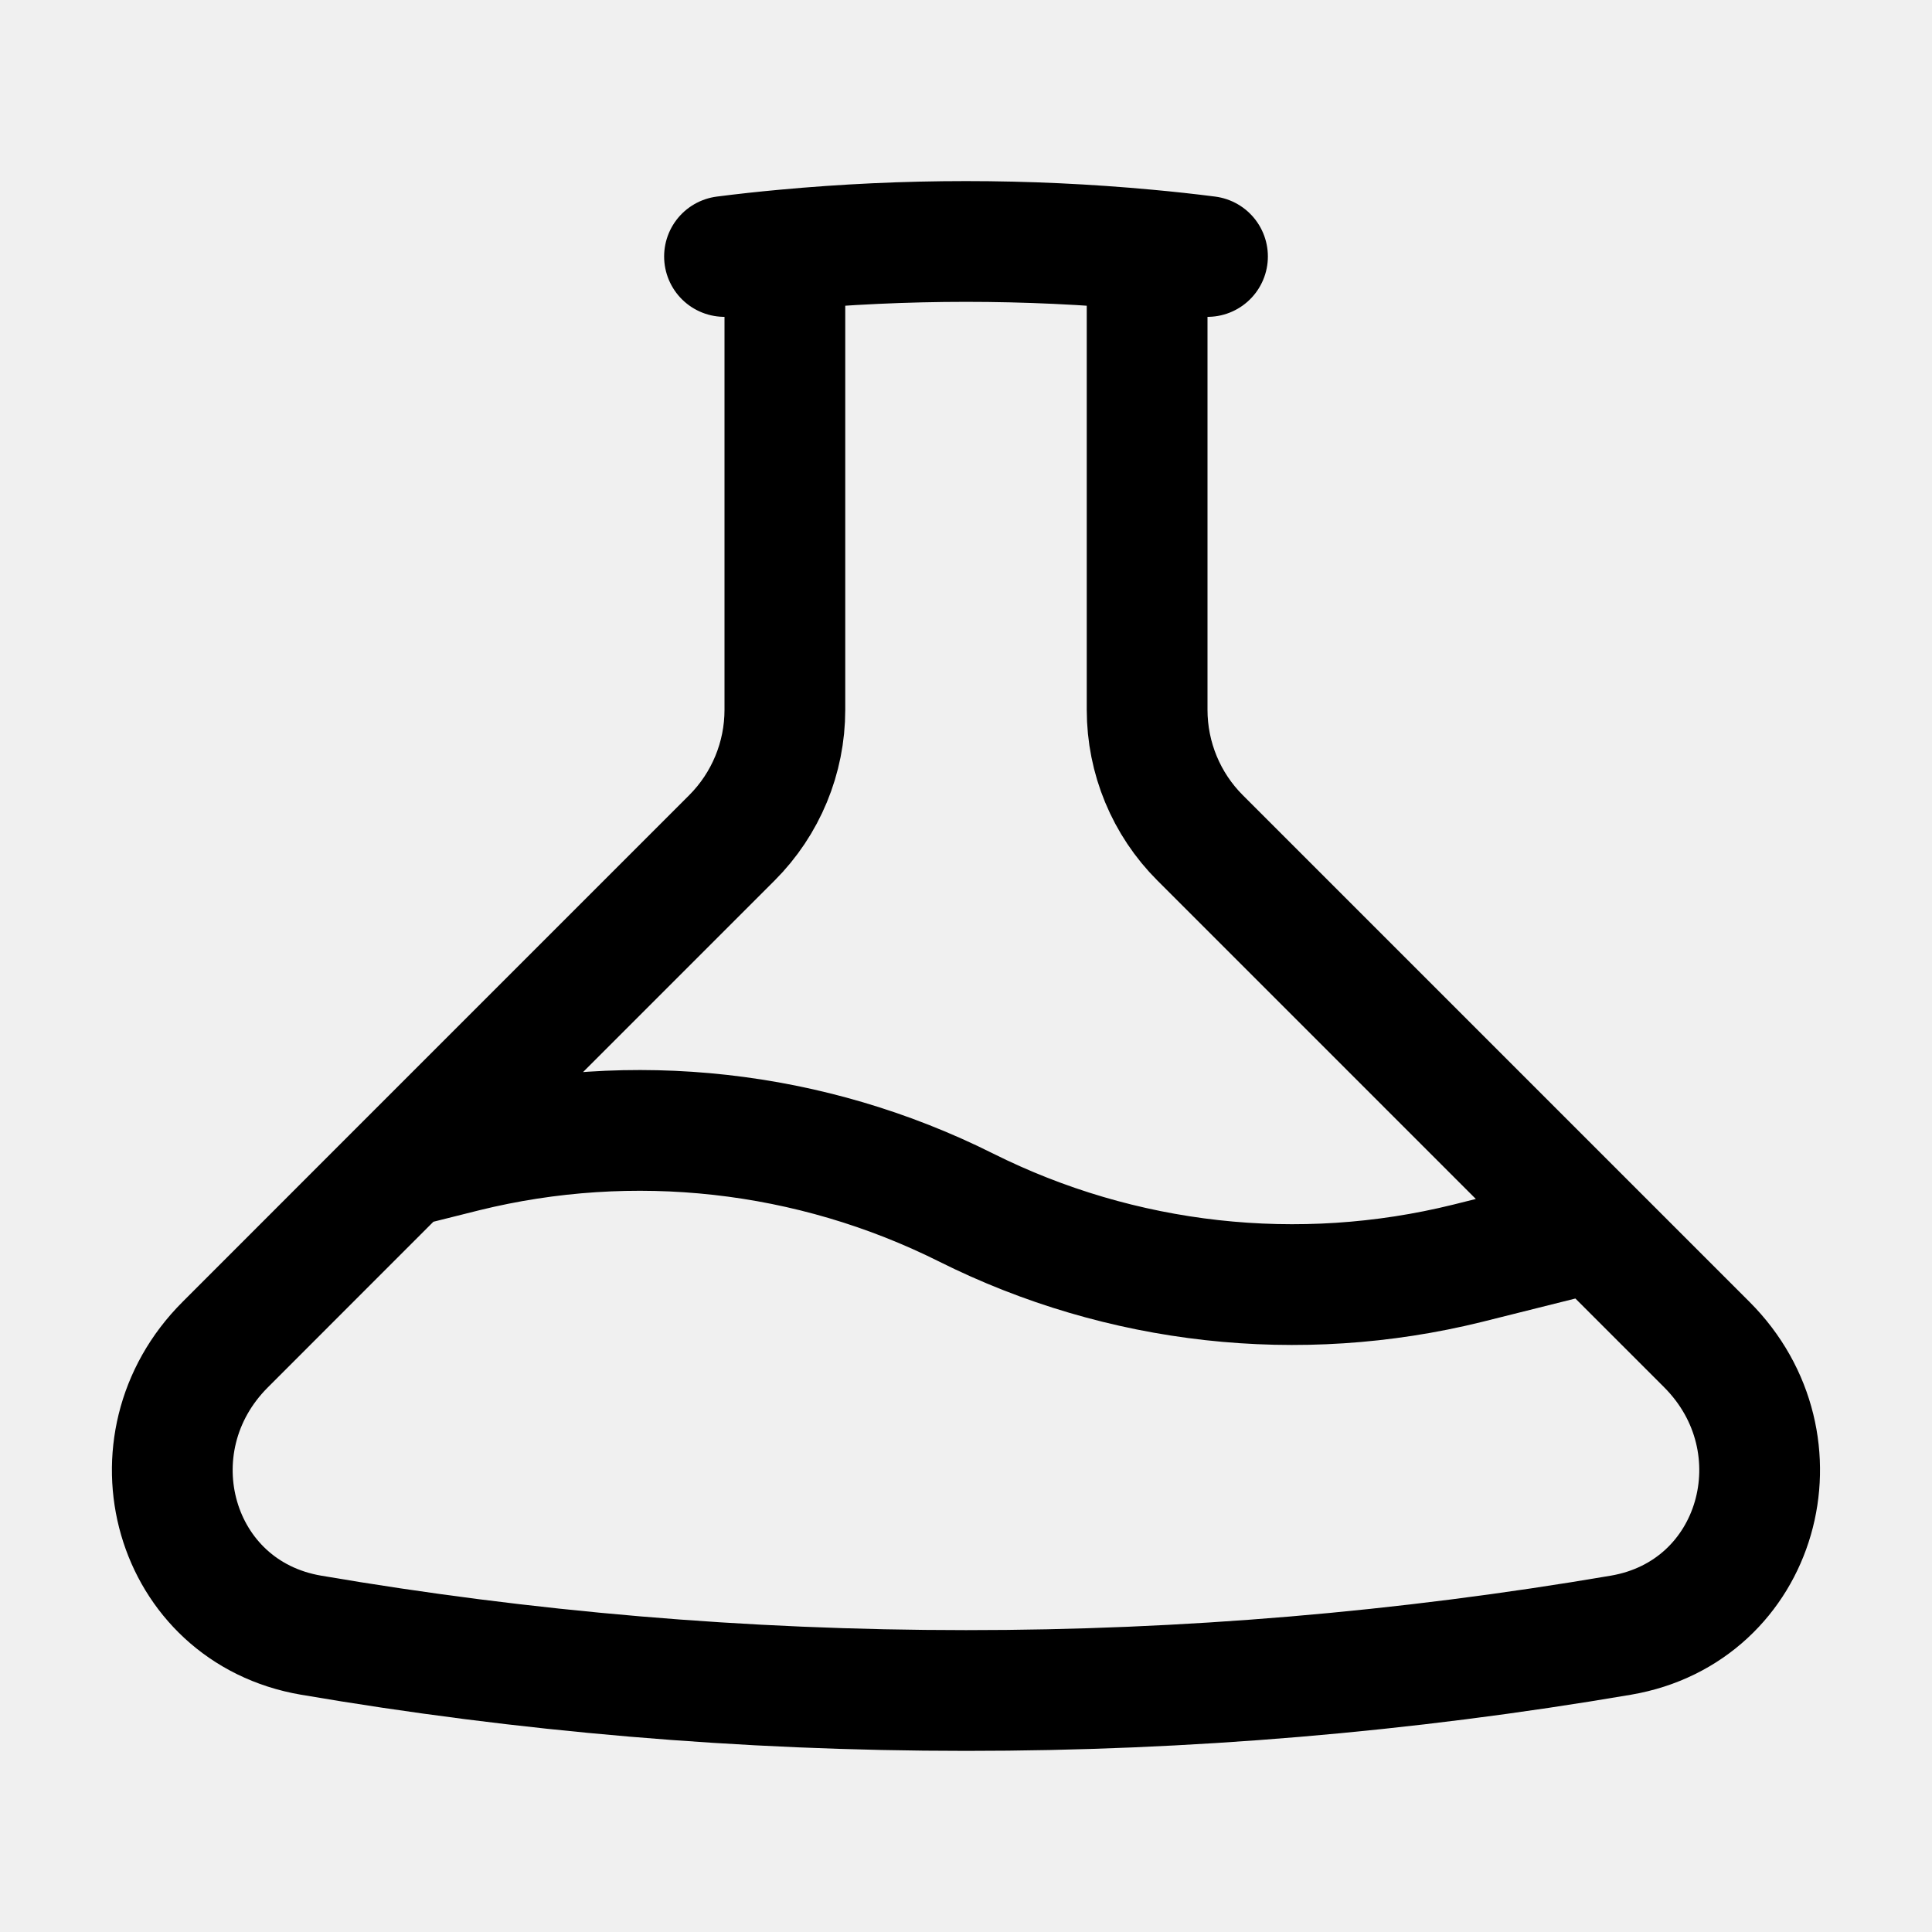
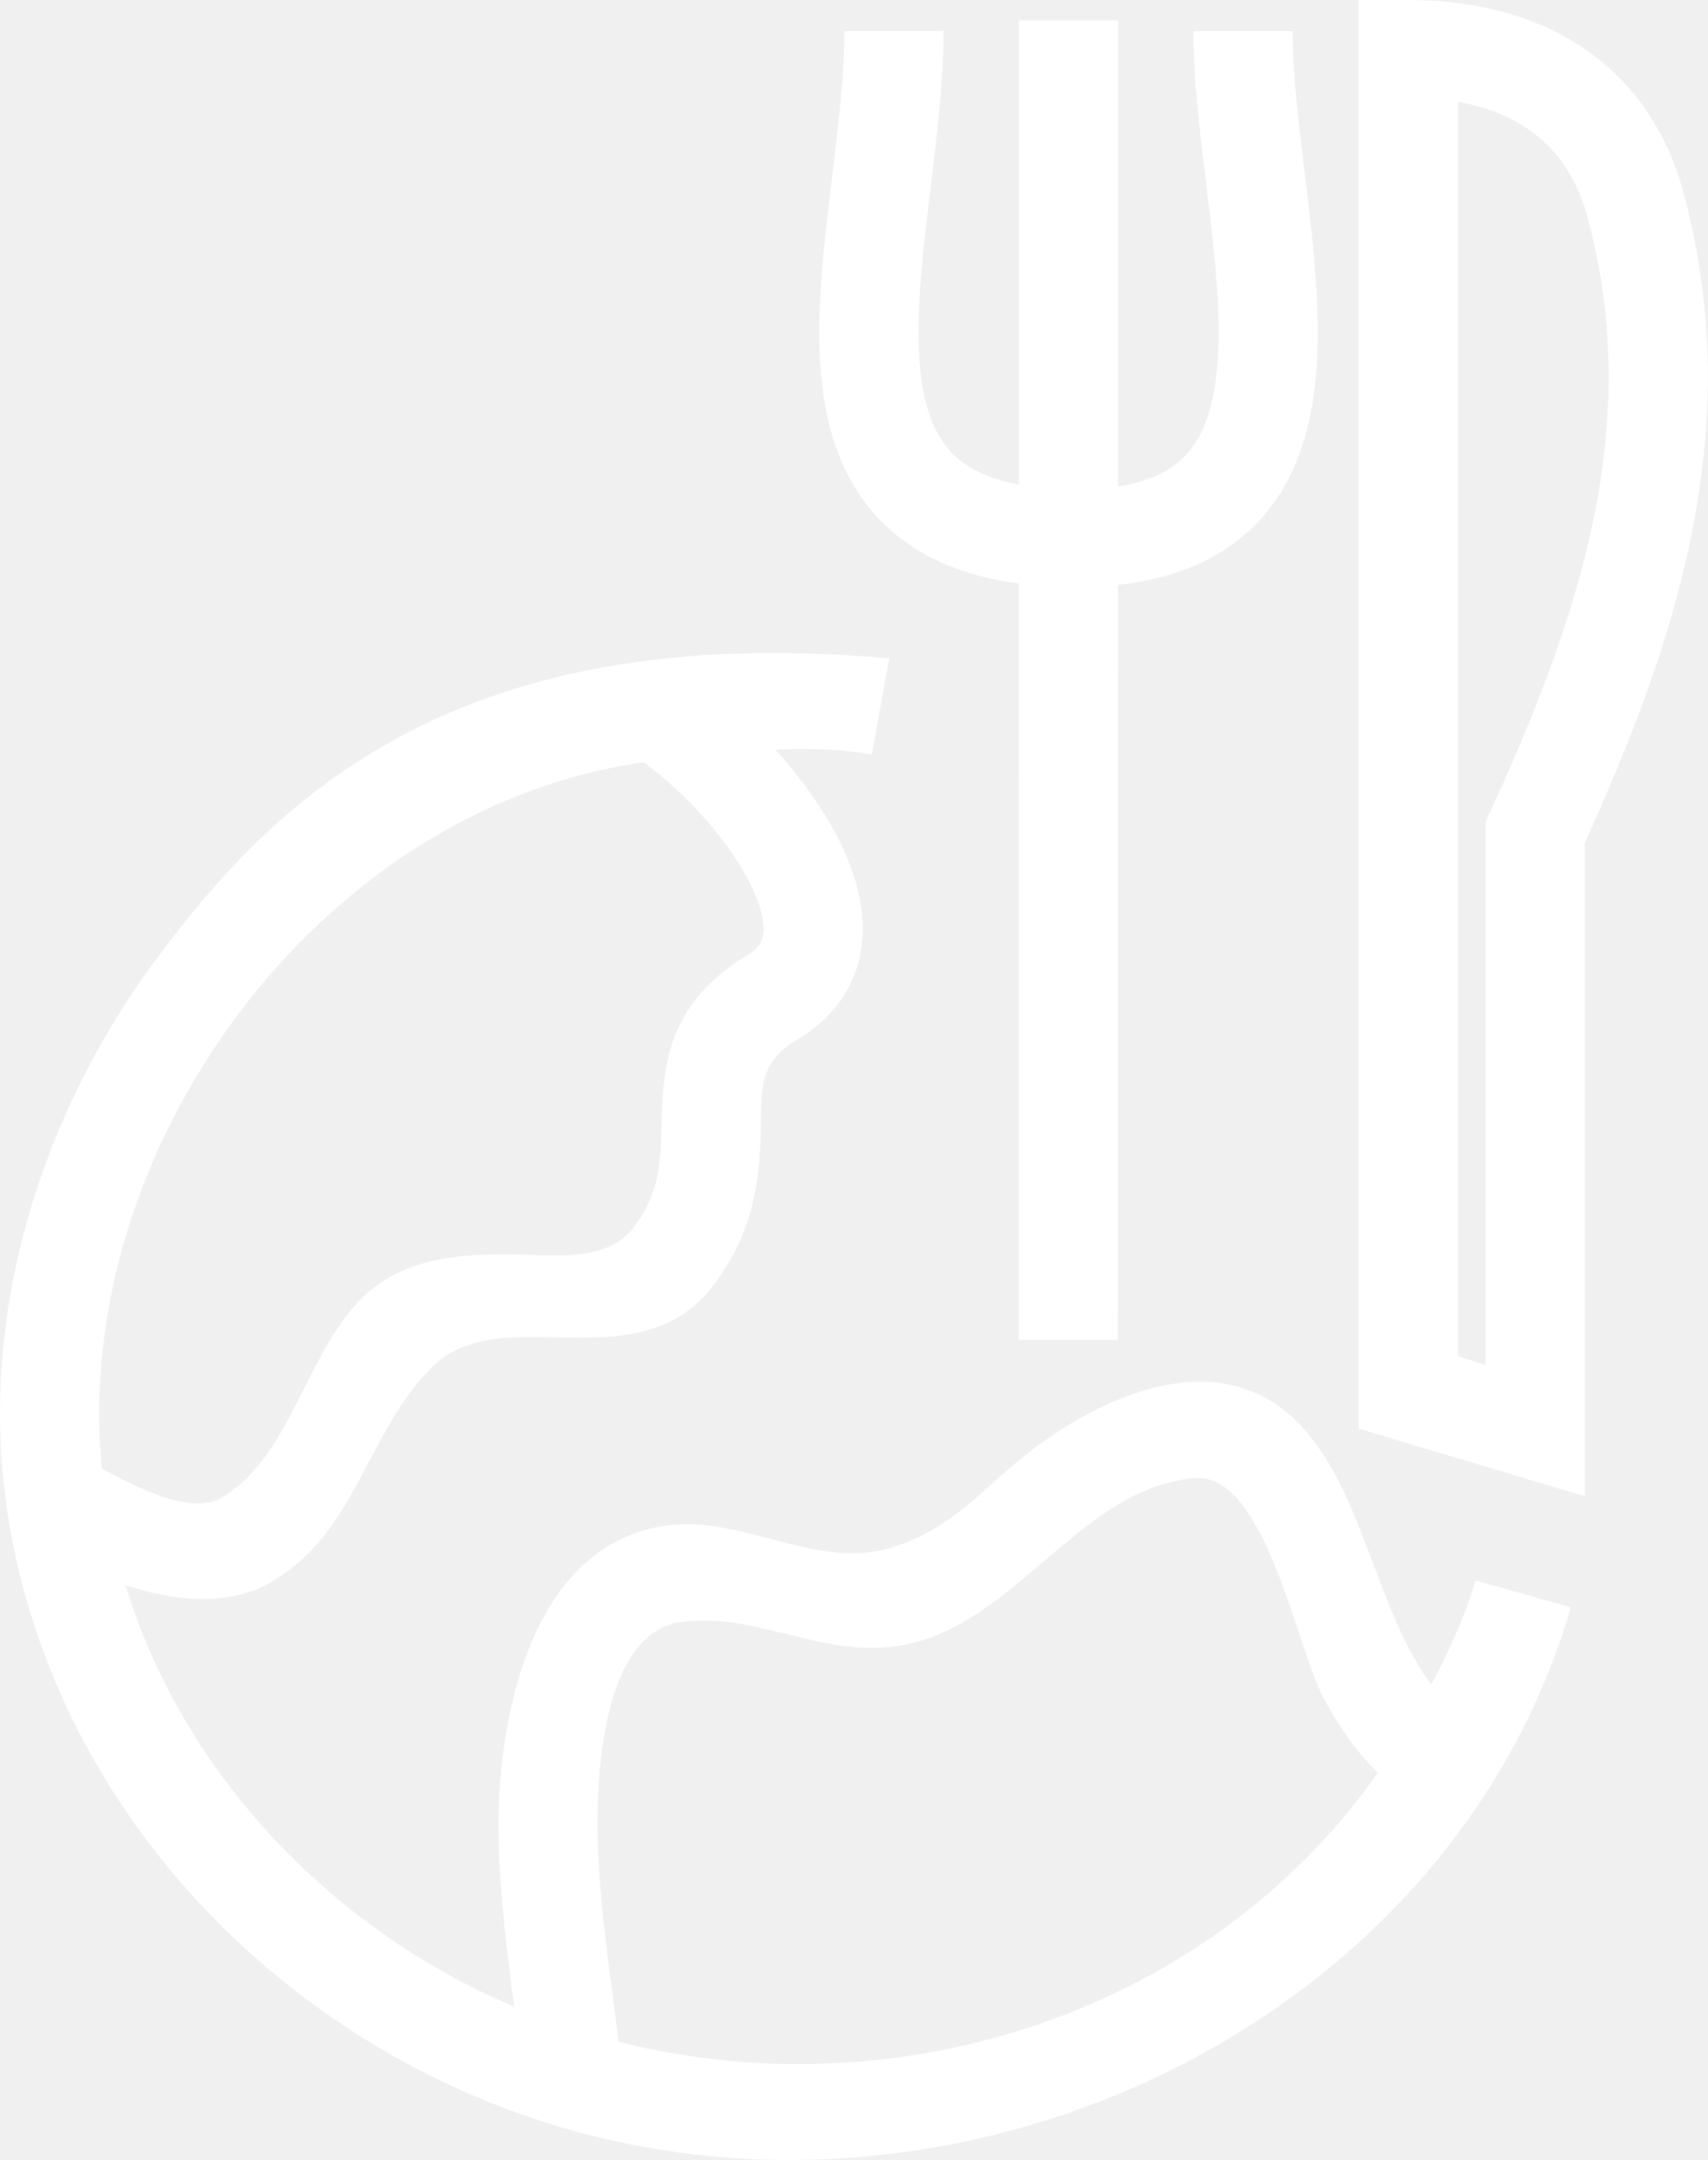
- <svg xmlns="http://www.w3.org/2000/svg" fill="none" viewBox="0 0 24 24" stroke-width="1.5" stroke="currentColor" class="w-6 h-6">
-   <path stroke-linecap="round" stroke-linejoin="round" d="M9.75 3.104v5.714a2.25 2.25 0 0 1-.659 1.591L5 14.5M9.75 3.104c-.251.023-.501.05-.75.082m.75-.082a24.301 24.301 0 0 1 4.5 0m0 0v5.714c0 .597.237 1.17.659 1.591L19.8 15.3M14.25 3.104c.251.023.501.05.75.082M19.8 15.3l-1.57.393A9.065 9.065 0 0 1 12 15a9.065 9.065 0 0 0-6.23-.693L5 14.5m14.8.8 1.402 1.402c1.232 1.232.65 3.318-1.067 3.611A48.309 48.309 0 0 1 12 21c-2.773 0-5.491-.235-8.135-.687-1.718-.293-2.3-2.379-1.067-3.61L5 14.5" />
+ <svg xmlns="http://www.w3.org/2000/svg" viewBox="0 0 34 43" fill="none">
+   <path fill-rule="evenodd" clip-rule="evenodd" d="M17.357 15.02L17.702 13.108C9.017 12.321 5.441 15.969 3.127 19.073C0.815 22.174 -0.411 26.131 0.125 29.95C0.948 35.821 5.445 40.63 11.117 42.332C19.322 44.795 28.876 40.244 31.273 31.997L29.376 31.463C29.179 32.14 28.863 32.843 28.495 33.535C27.962 32.819 27.656 31.958 27.341 31.136L27.34 31.133C27 30.246 26.672 29.32 26.066 28.571C24.351 26.453 21.548 27.914 19.951 29.36L19.948 29.362C19.232 30.01 18.664 30.524 17.765 30.804C16.249 31.278 14.778 30.145 13.241 30.374C10.482 30.786 9.877 34.401 9.926 36.614C9.95 37.721 10.1 38.905 10.235 39.948C6.552 38.381 3.646 35.291 2.497 31.557C3.424 31.86 4.514 32.007 5.396 31.497C7.093 30.515 7.3 28.511 8.593 27.224C10.007 25.816 12.703 27.591 14.221 25.565C15.109 24.38 15.131 23.21 15.146 22.409C15.153 22.039 15.137 21.64 15.287 21.295C15.363 21.123 15.51 20.91 15.908 20.671C16.766 20.155 17.167 19.373 17.176 18.52C17.184 17.742 16.87 16.977 16.491 16.338C16.2 15.845 15.832 15.362 15.435 14.924C16.103 14.895 16.742 14.912 17.357 15.02ZM12.315 40.647C17.976 42.075 24.131 39.998 27.432 35.291C26.973 34.843 26.626 34.318 26.349 33.798C25.805 32.778 25.187 29.313 23.787 29.426C21.65 29.598 20.387 32.023 18.362 32.655C16.597 33.206 15.172 32.05 13.537 32.294C11.961 32.529 11.875 35.483 11.899 36.572C11.93 37.978 12.158 39.328 12.315 40.647ZM2.026 29.233C2.576 29.535 3.767 30.186 4.396 29.823C5.776 29.025 6.084 26.96 7.189 25.859C8.067 24.985 9.294 24.945 10.461 24.98L10.464 24.98C11.216 25.003 12.133 25.08 12.632 24.413C13.135 23.742 13.151 23.159 13.172 22.349C13.188 21.73 13.222 21.109 13.473 20.532C13.732 19.935 14.185 19.431 14.879 19.014C15.142 18.856 15.2 18.701 15.203 18.5C15.206 18.223 15.082 17.816 14.785 17.314C14.268 16.438 13.422 15.603 12.808 15.175C9.57 15.637 6.701 17.562 4.719 20.221C2.76 22.847 1.722 26.116 2.026 29.233Z" fill="white" />
+   <path fill-rule="evenodd" clip-rule="evenodd" d="M27.053 0H28.04C29.265 0 30.453 0.265 31.441 0.903C32.444 1.551 33.17 2.539 33.519 3.844C34.778 8.557 33.37 12.776 31.55 16.781V29.787L27.053 28.442V0ZM29.027 2.025V27.003L29.576 27.168V16.364L29.663 16.174C31.49 12.188 32.707 8.442 31.61 4.338C31.377 3.465 30.927 2.893 30.358 2.526C29.989 2.288 29.543 2.118 29.027 2.025ZM20.286 9.651L20.286 0.405L22.26 0.405L22.26 9.685C22.946 9.576 23.346 9.335 23.595 9.075C23.968 8.686 24.187 8.066 24.245 7.142C24.303 6.223 24.194 5.16 24.056 4.01C24.042 3.891 24.027 3.771 24.012 3.65L24.011 3.641L24.011 3.638C23.889 2.633 23.759 1.571 23.759 0.619H25.733C25.733 1.447 25.847 2.386 25.971 3.413C25.986 3.535 26.001 3.658 26.016 3.782C26.152 4.915 26.285 6.144 26.215 7.262C26.145 8.374 25.866 9.536 25.032 10.406C24.358 11.11 23.428 11.515 22.259 11.643L22.255 26.672L20.281 26.672L20.285 11.617C19.115 11.461 18.19 11.047 17.518 10.351C16.686 9.489 16.403 8.354 16.332 7.257C16.261 6.16 16.394 4.952 16.529 3.828C16.541 3.722 16.554 3.616 16.567 3.51C16.693 2.47 16.811 1.501 16.811 0.619L18.785 0.618C18.785 1.624 18.652 2.712 18.529 3.728L18.528 3.73C18.515 3.84 18.502 3.948 18.489 4.056C18.351 5.201 18.244 6.239 18.302 7.133C18.36 8.026 18.576 8.627 18.95 9.015C19.203 9.277 19.607 9.522 20.286 9.651Z" fill="white" />
</svg>
